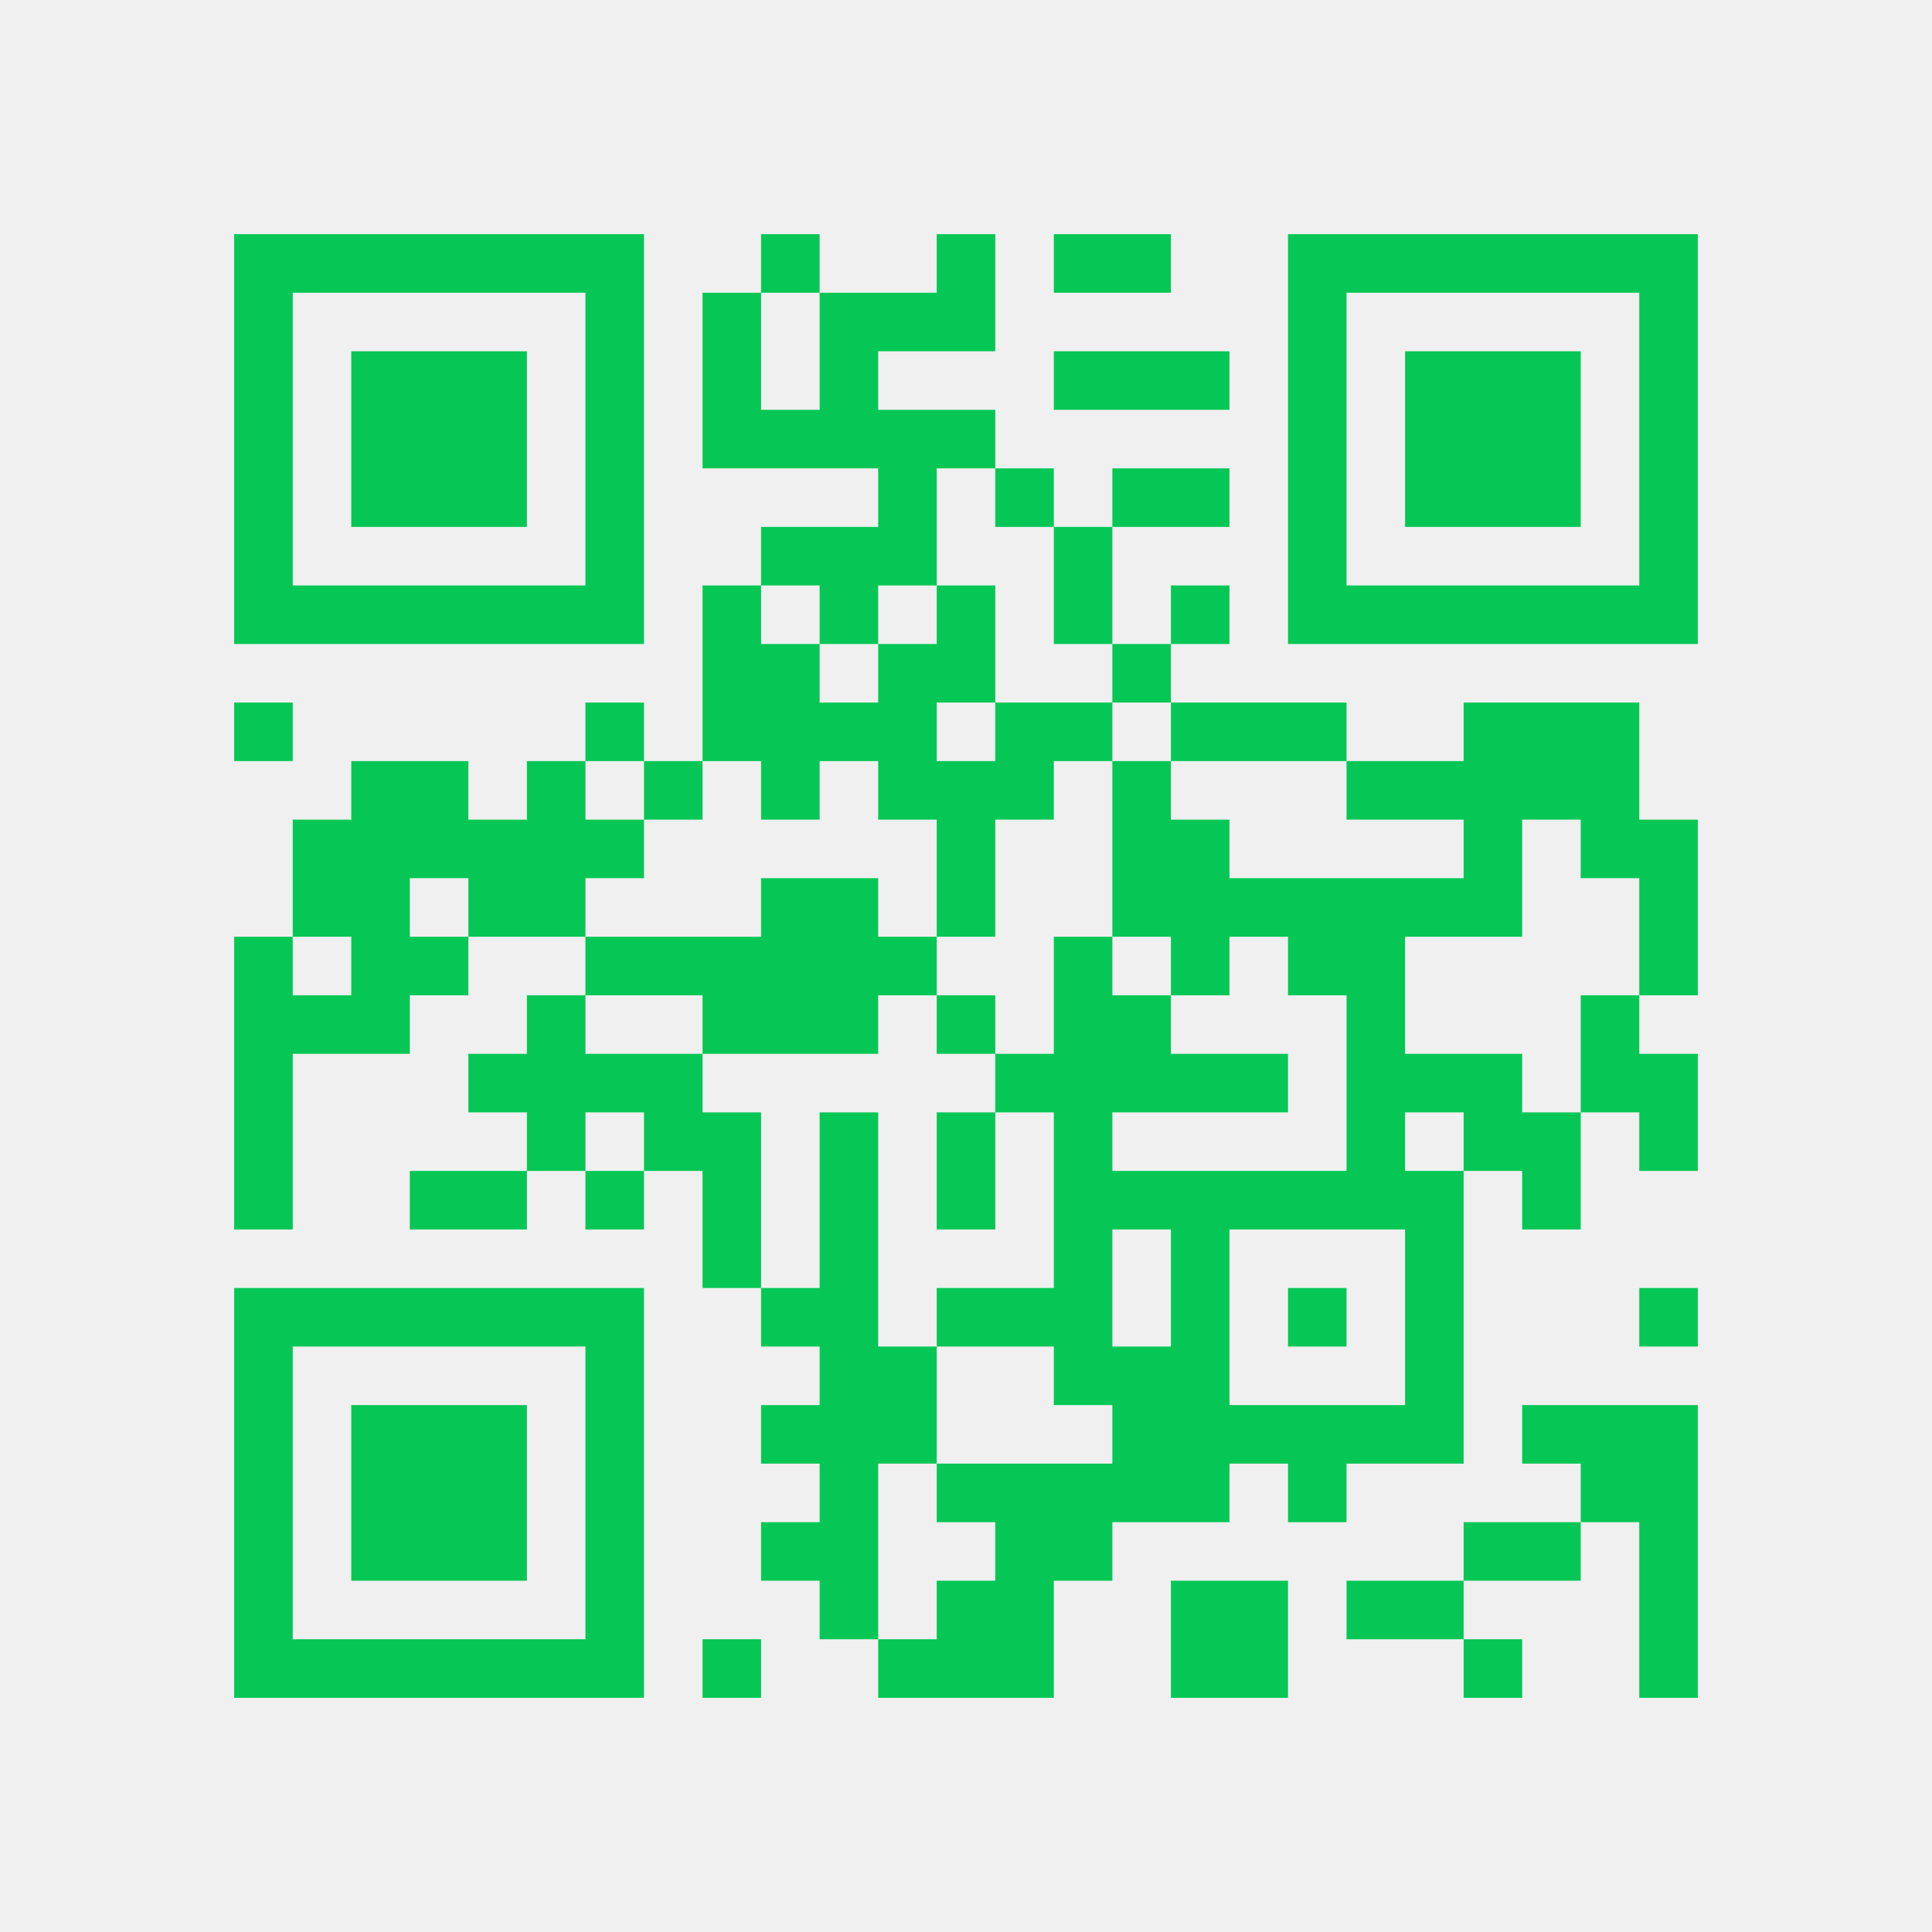
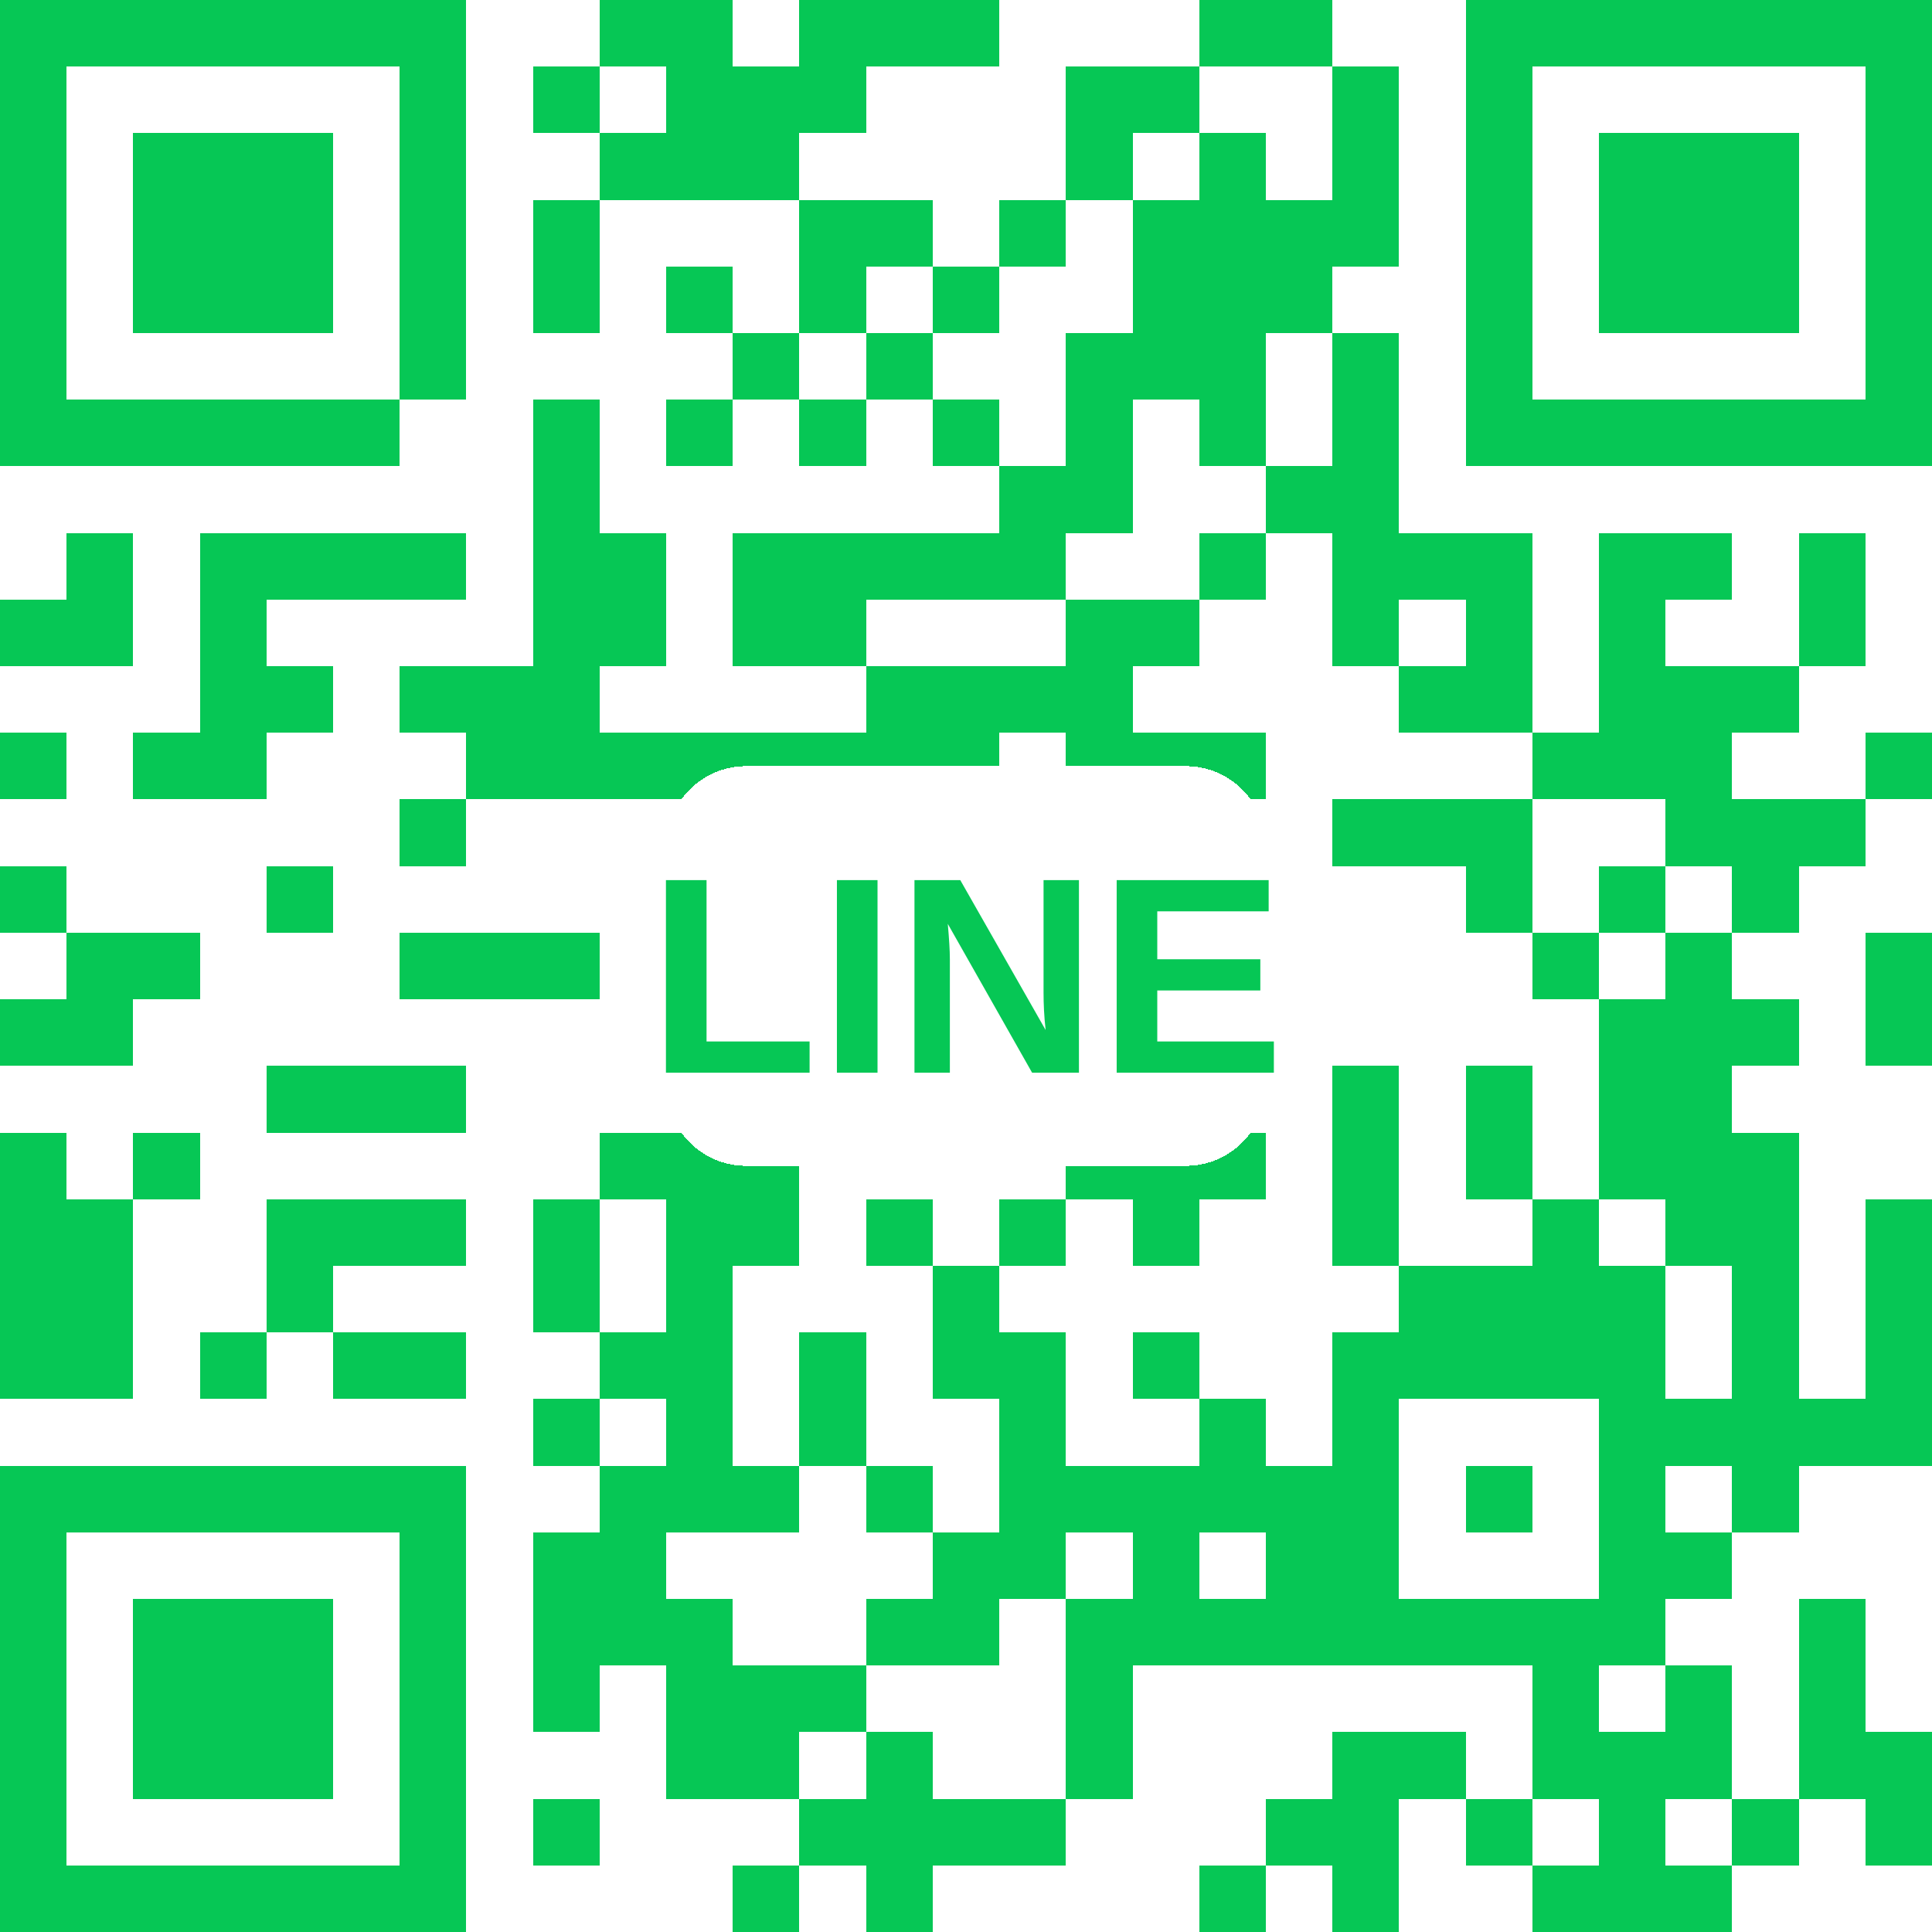
- <svg xmlns="http://www.w3.org/2000/svg" width="33mm" height="33mm" version="1.1" viewBox="0 0 33 33">
-   <path d="M4,4H5V5H4zM5,4H6V5H5zM6,4H7V5H6zM7,4H8V5H7zM8,4H9V5H8zM9,4H10V5H9zM10,4H11V5H10zM13,4H14V5H13zM16,4H17V5H16zM18,4H19V5H18zM19,4H20V5H19zM22,4H23V5H22zM23,4H24V5H23zM24,4H25V5H24zM25,4H26V5H25zM26,4H27V5H26zM27,4H28V5H27zM28,4H29V5H28zM4,5H5V6H4zM10,5H11V6H10zM12,5H13V6H12zM14,5H15V6H14zM15,5H16V6H15zM16,5H17V6H16zM22,5H23V6H22zM28,5H29V6H28zM4,6H5V7H4zM6,6H7V7H6zM7,6H8V7H7zM8,6H9V7H8zM10,6H11V7H10zM12,6H13V7H12zM14,6H15V7H14zM18,6H19V7H18zM19,6H20V7H19zM20,6H21V7H20zM22,6H23V7H22zM24,6H25V7H24zM25,6H26V7H25zM26,6H27V7H26zM28,6H29V7H28zM4,7H5V8H4zM6,7H7V8H6zM7,7H8V8H7zM8,7H9V8H8zM10,7H11V8H10zM12,7H13V8H12zM13,7H14V8H13zM14,7H15V8H14zM15,7H16V8H15zM16,7H17V8H16zM22,7H23V8H22zM24,7H25V8H24zM25,7H26V8H25zM26,7H27V8H26zM28,7H29V8H28zM4,8H5V9H4zM6,8H7V9H6zM7,8H8V9H7zM8,8H9V9H8zM10,8H11V9H10zM15,8H16V9H15zM17,8H18V9H17zM19,8H20V9H19zM20,8H21V9H20zM22,8H23V9H22zM24,8H25V9H24zM25,8H26V9H25zM26,8H27V9H26zM28,8H29V9H28zM4,9H5V10H4zM10,9H11V10H10zM13,9H14V10H13zM14,9H15V10H14zM15,9H16V10H15zM18,9H19V10H18zM22,9H23V10H22zM28,9H29V10H28zM4,10H5V11H4zM5,10H6V11H5zM6,10H7V11H6zM7,10H8V11H7zM8,10H9V11H8zM9,10H10V11H9zM10,10H11V11H10zM12,10H13V11H12zM14,10H15V11H14zM16,10H17V11H16zM18,10H19V11H18zM20,10H21V11H20zM22,10H23V11H22zM23,10H24V11H23zM24,10H25V11H24zM25,10H26V11H25zM26,10H27V11H26zM27,10H28V11H27zM28,10H29V11H28zM12,11H13V12H12zM13,11H14V12H13zM15,11H16V12H15zM16,11H17V12H16zM19,11H20V12H19zM4,12H5V13H4zM10,12H11V13H10zM12,12H13V13H12zM13,12H14V13H13zM14,12H15V13H14zM15,12H16V13H15zM17,12H18V13H17zM18,12H19V13H18zM20,12H21V13H20zM21,12H22V13H21zM22,12H23V13H22zM25,12H26V13H25zM26,12H27V13H26zM27,12H28V13H27zM6,13H7V14H6zM7,13H8V14H7zM9,13H10V14H9zM11,13H12V14H11zM13,13H14V14H13zM15,13H16V14H15zM16,13H17V14H16zM17,13H18V14H17zM19,13H20V14H19zM23,13H24V14H23zM24,13H25V14H24zM25,13H26V14H25zM26,13H27V14H26zM27,13H28V14H27zM5,14H6V15H5zM6,14H7V15H6zM7,14H8V15H7zM8,14H9V15H8zM9,14H10V15H9zM10,14H11V15H10zM16,14H17V15H16zM19,14H20V15H19zM20,14H21V15H20zM25,14H26V15H25zM27,14H28V15H27zM28,14H29V15H28zM5,15H6V16H5zM6,15H7V16H6zM8,15H9V16H8zM9,15H10V16H9zM13,15H14V16H13zM14,15H15V16H14zM16,15H17V16H16zM19,15H20V16H19zM20,15H21V16H20zM21,15H22V16H21zM22,15H23V16H22zM23,15H24V16H23zM24,15H25V16H24zM25,15H26V16H25zM28,15H29V16H28zM4,16H5V17H4zM6,16H7V17H6zM7,16H8V17H7zM10,16H11V17H10zM11,16H12V17H11zM12,16H13V17H12zM13,16H14V17H13zM14,16H15V17H14zM15,16H16V17H15zM18,16H19V17H18zM20,16H21V17H20zM22,16H23V17H22zM23,16H24V17H23zM28,16H29V17H28zM4,17H5V18H4zM5,17H6V18H5zM6,17H7V18H6zM9,17H10V18H9zM12,17H13V18H12zM13,17H14V18H13zM14,17H15V18H14zM16,17H17V18H16zM18,17H19V18H18zM19,17H20V18H19zM23,17H24V18H23zM27,17H28V18H27zM4,18H5V19H4zM8,18H9V19H8zM9,18H10V19H9zM10,18H11V19H10zM11,18H12V19H11zM17,18H18V19H17zM18,18H19V19H18zM19,18H20V19H19zM20,18H21V19H20zM21,18H22V19H21zM23,18H24V19H23zM24,18H25V19H24zM25,18H26V19H25zM27,18H28V19H27zM28,18H29V19H28zM4,19H5V20H4zM9,19H10V20H9zM11,19H12V20H11zM12,19H13V20H12zM14,19H15V20H14zM16,19H17V20H16zM18,19H19V20H18zM23,19H24V20H23zM25,19H26V20H25zM26,19H27V20H26zM28,19H29V20H28zM4,20H5V21H4zM7,20H8V21H7zM8,20H9V21H8zM10,20H11V21H10zM12,20H13V21H12zM14,20H15V21H14zM16,20H17V21H16zM18,20H19V21H18zM19,20H20V21H19zM20,20H21V21H20zM21,20H22V21H21zM22,20H23V21H22zM23,20H24V21H23zM24,20H25V21H24zM26,20H27V21H26zM12,21H13V22H12zM14,21H15V22H14zM18,21H19V22H18zM20,21H21V22H20zM24,21H25V22H24zM4,22H5V23H4zM5,22H6V23H5zM6,22H7V23H6zM7,22H8V23H7zM8,22H9V23H8zM9,22H10V23H9zM10,22H11V23H10zM13,22H14V23H13zM14,22H15V23H14zM16,22H17V23H16zM17,22H18V23H17zM18,22H19V23H18zM20,22H21V23H20zM22,22H23V23H22zM24,22H25V23H24zM28,22H29V23H28zM4,23H5V24H4zM10,23H11V24H10zM14,23H15V24H14zM15,23H16V24H15zM18,23H19V24H18zM19,23H20V24H19zM20,23H21V24H20zM24,23H25V24H24zM4,24H5V25H4zM6,24H7V25H6zM7,24H8V25H7zM8,24H9V25H8zM10,24H11V25H10zM13,24H14V25H13zM14,24H15V25H14zM15,24H16V25H15zM19,24H20V25H19zM20,24H21V25H20zM21,24H22V25H21zM22,24H23V25H22zM23,24H24V25H23zM24,24H25V25H24zM26,24H27V25H26zM27,24H28V25H27zM28,24H29V25H28zM4,25H5V26H4zM6,25H7V26H6zM7,25H8V26H7zM8,25H9V26H8zM10,25H11V26H10zM14,25H15V26H14zM16,25H17V26H16zM17,25H18V26H17zM18,25H19V26H18zM19,25H20V26H19zM20,25H21V26H20zM22,25H23V26H22zM27,25H28V26H27zM28,25H29V26H28zM4,26H5V27H4zM6,26H7V27H6zM7,26H8V27H7zM8,26H9V27H8zM10,26H11V27H10zM13,26H14V27H13zM14,26H15V27H14zM17,26H18V27H17zM18,26H19V27H18zM25,26H26V27H25zM26,26H27V27H26zM28,26H29V27H28zM4,27H5V28H4zM10,27H11V28H10zM14,27H15V28H14zM16,27H17V28H16zM17,27H18V28H17zM20,27H21V28H20zM21,27H22V28H21zM23,27H24V28H23zM24,27H25V28H24zM28,27H29V28H28zM4,28H5V29H4zM5,28H6V29H5zM6,28H7V29H6zM7,28H8V29H7zM8,28H9V29H8zM9,28H10V29H9zM10,28H11V29H10zM12,28H13V29H12zM15,28H16V29H15zM16,28H17V29H16zM17,28H18V29H17zM20,28H21V29H20zM21,28H22V29H21zM25,28H26V29H25zM28,28H29V29H28z" id="qr-path" fill="#06c755" fill-opacity="1" fill-rule="nonzero" stroke="none" />
+ <svg xmlns="http://www.w3.org/2000/svg" viewBox="0 0 29 29" shape-rendering="crispEdges">
+   <rect width="29" height="29" fill="#fff" />
+   <g fill="#06c755">
+     <rect x="0" y="0" width="1" height="1" />
+     <rect x="1" y="0" width="1" height="1" />
+     <rect x="2" y="0" width="1" height="1" />
+     <rect x="3" y="0" width="1" height="1" />
+     <rect x="4" y="0" width="1" height="1" />
+     <rect x="5" y="0" width="1" height="1" />
+     <rect x="6" y="0" width="1" height="1" />
+     <rect x="9" y="0" width="1" height="1" />
+     <rect x="10" y="0" width="1" height="1" />
+     <rect x="12" y="0" width="1" height="1" />
+     <rect x="13" y="0" width="1" height="1" />
+     <rect x="14" y="0" width="1" height="1" />
+     <rect x="18" y="0" width="1" height="1" />
+     <rect x="19" y="0" width="1" height="1" />
+     <rect x="22" y="0" width="1" height="1" />
+     <rect x="23" y="0" width="1" height="1" />
+     <rect x="24" y="0" width="1" height="1" />
+     <rect x="25" y="0" width="1" height="1" />
+     <rect x="26" y="0" width="1" height="1" />
+     <rect x="27" y="0" width="1" height="1" />
+     <rect x="28" y="0" width="1" height="1" />
+     <rect x="0" y="1" width="1" height="1" />
+     <rect x="6" y="1" width="1" height="1" />
+     <rect x="8" y="1" width="1" height="1" />
+     <rect x="10" y="1" width="1" height="1" />
+     <rect x="11" y="1" width="1" height="1" />
+     <rect x="12" y="1" width="1" height="1" />
+     <rect x="16" y="1" width="1" height="1" />
+     <rect x="17" y="1" width="1" height="1" />
+     <rect x="20" y="1" width="1" height="1" />
+     <rect x="22" y="1" width="1" height="1" />
+     <rect x="28" y="1" width="1" height="1" />
+     <rect x="0" y="2" width="1" height="1" />
+     <rect x="2" y="2" width="1" height="1" />
+     <rect x="3" y="2" width="1" height="1" />
+     <rect x="4" y="2" width="1" height="1" />
+     <rect x="6" y="2" width="1" height="1" />
+     <rect x="9" y="2" width="1" height="1" />
+     <rect x="10" y="2" width="1" height="1" />
+     <rect x="11" y="2" width="1" height="1" />
+     <rect x="16" y="2" width="1" height="1" />
+     <rect x="18" y="2" width="1" height="1" />
+     <rect x="20" y="2" width="1" height="1" />
+     <rect x="22" y="2" width="1" height="1" />
+     <rect x="24" y="2" width="1" height="1" />
+     <rect x="25" y="2" width="1" height="1" />
+     <rect x="26" y="2" width="1" height="1" />
+     <rect x="28" y="2" width="1" height="1" />
+     <rect x="0" y="3" width="1" height="1" />
+     <rect x="2" y="3" width="1" height="1" />
+     <rect x="3" y="3" width="1" height="1" />
+     <rect x="4" y="3" width="1" height="1" />
+     <rect x="6" y="3" width="1" height="1" />
+     <rect x="8" y="3" width="1" height="1" />
+     <rect x="12" y="3" width="1" height="1" />
+     <rect x="13" y="3" width="1" height="1" />
+     <rect x="15" y="3" width="1" height="1" />
+     <rect x="17" y="3" width="1" height="1" />
+     <rect x="18" y="3" width="1" height="1" />
+     <rect x="19" y="3" width="1" height="1" />
+     <rect x="20" y="3" width="1" height="1" />
+     <rect x="22" y="3" width="1" height="1" />
+     <rect x="24" y="3" width="1" height="1" />
+     <rect x="25" y="3" width="1" height="1" />
+     <rect x="26" y="3" width="1" height="1" />
+     <rect x="28" y="3" width="1" height="1" />
+     <rect x="0" y="4" width="1" height="1" />
+     <rect x="2" y="4" width="1" height="1" />
+     <rect x="3" y="4" width="1" height="1" />
+     <rect x="4" y="4" width="1" height="1" />
+     <rect x="6" y="4" width="1" height="1" />
+     <rect x="8" y="4" width="1" height="1" />
+     <rect x="10" y="4" width="1" height="1" />
+     <rect x="12" y="4" width="1" height="1" />
+     <rect x="14" y="4" width="1" height="1" />
+     <rect x="17" y="4" width="1" height="1" />
+     <rect x="18" y="4" width="1" height="1" />
+     <rect x="19" y="4" width="1" height="1" />
+     <rect x="22" y="4" width="1" height="1" />
+     <rect x="24" y="4" width="1" height="1" />
+     <rect x="25" y="4" width="1" height="1" />
+     <rect x="26" y="4" width="1" height="1" />
+     <rect x="28" y="4" width="1" height="1" />
+     <rect x="0" y="5" width="1" height="1" />
+     <rect x="6" y="5" width="1" height="1" />
+     <rect x="11" y="5" width="1" height="1" />
+     <rect x="13" y="5" width="1" height="1" />
+     <rect x="16" y="5" width="1" height="1" />
+     <rect x="17" y="5" width="1" height="1" />
+     <rect x="18" y="5" width="1" height="1" />
+     <rect x="20" y="5" width="1" height="1" />
+     <rect x="22" y="5" width="1" height="1" />
+     <rect x="28" y="5" width="1" height="1" />
+     <rect x="0" y="6" width="1" height="1" />
+     <rect x="1" y="6" width="1" height="1" />
+     <rect x="2" y="6" width="1" height="1" />
+     <rect x="3" y="6" width="1" height="1" />
+     <rect x="4" y="6" width="1" height="1" />
+     <rect x="5" y="6" width="1" height="1" />
+     <rect x="8" y="6" width="1" height="1" />
+     <rect x="10" y="6" width="1" height="1" />
+     <rect x="12" y="6" width="1" height="1" />
+     <rect x="14" y="6" width="1" height="1" />
+     <rect x="16" y="6" width="1" height="1" />
+     <rect x="18" y="6" width="1" height="1" />
+     <rect x="20" y="6" width="1" height="1" />
+     <rect x="22" y="6" width="1" height="1" />
+     <rect x="23" y="6" width="1" height="1" />
+     <rect x="24" y="6" width="1" height="1" />
+     <rect x="25" y="6" width="1" height="1" />
+     <rect x="26" y="6" width="1" height="1" />
+     <rect x="27" y="6" width="1" height="1" />
+     <rect x="28" y="6" width="1" height="1" />
+     <rect x="8" y="7" width="1" height="1" />
+     <rect x="15" y="7" width="1" height="1" />
+     <rect x="16" y="7" width="1" height="1" />
+     <rect x="19" y="7" width="1" height="1" />
+     <rect x="20" y="7" width="1" height="1" />
+     <rect x="1" y="8" width="1" height="1" />
+     <rect x="3" y="8" width="1" height="1" />
+     <rect x="4" y="8" width="1" height="1" />
+     <rect x="5" y="8" width="1" height="1" />
+     <rect x="6" y="8" width="1" height="1" />
+     <rect x="8" y="8" width="1" height="1" />
+     <rect x="9" y="8" width="1" height="1" />
+     <rect x="11" y="8" width="1" height="1" />
+     <rect x="12" y="8" width="1" height="1" />
+     <rect x="13" y="8" width="1" height="1" />
+     <rect x="14" y="8" width="1" height="1" />
+     <rect x="15" y="8" width="1" height="1" />
+     <rect x="18" y="8" width="1" height="1" />
+     <rect x="20" y="8" width="1" height="1" />
+     <rect x="21" y="8" width="1" height="1" />
+     <rect x="22" y="8" width="1" height="1" />
+     <rect x="24" y="8" width="1" height="1" />
+     <rect x="25" y="8" width="1" height="1" />
+     <rect x="27" y="8" width="1" height="1" />
+     <rect x="0" y="9" width="1" height="1" />
+     <rect x="1" y="9" width="1" height="1" />
+     <rect x="3" y="9" width="1" height="1" />
+     <rect x="8" y="9" width="1" height="1" />
+     <rect x="9" y="9" width="1" height="1" />
+     <rect x="11" y="9" width="1" height="1" />
+     <rect x="12" y="9" width="1" height="1" />
+     <rect x="16" y="9" width="1" height="1" />
+     <rect x="17" y="9" width="1" height="1" />
+     <rect x="20" y="9" width="1" height="1" />
+     <rect x="22" y="9" width="1" height="1" />
+     <rect x="24" y="9" width="1" height="1" />
+     <rect x="27" y="9" width="1" height="1" />
+     <rect x="3" y="10" width="1" height="1" />
+     <rect x="4" y="10" width="1" height="1" />
+     <rect x="6" y="10" width="1" height="1" />
+     <rect x="7" y="10" width="1" height="1" />
+     <rect x="8" y="10" width="1" height="1" />
+     <rect x="13" y="10" width="1" height="1" />
+     <rect x="14" y="10" width="1" height="1" />
+     <rect x="15" y="10" width="1" height="1" />
+     <rect x="16" y="10" width="1" height="1" />
+     <rect x="21" y="10" width="1" height="1" />
+     <rect x="22" y="10" width="1" height="1" />
+     <rect x="24" y="10" width="1" height="1" />
+     <rect x="25" y="10" width="1" height="1" />
+     <rect x="26" y="10" width="1" height="1" />
+     <rect x="0" y="11" width="1" height="1" />
+     <rect x="2" y="11" width="1" height="1" />
+     <rect x="3" y="11" width="1" height="1" />
+     <rect x="7" y="11" width="1" height="1" />
+     <rect x="8" y="11" width="1" height="1" />
+     <rect x="9" y="11" width="1" height="1" />
+     <rect x="10" y="11" width="1" height="1" />
+     <rect x="11" y="11" width="1" height="1" />
+     <rect x="12" y="11" width="1" height="1" />
+     <rect x="13" y="11" width="1" height="1" />
+     <rect x="14" y="11" width="1" height="1" />
+     <rect x="16" y="11" width="1" height="1" />
+     <rect x="17" y="11" width="1" height="1" />
+     <rect x="18" y="11" width="1" height="1" />
+     <rect x="23" y="11" width="1" height="1" />
+     <rect x="24" y="11" width="1" height="1" />
+     <rect x="25" y="11" width="1" height="1" />
+     <rect x="28" y="11" width="1" height="1" />
+     <rect x="6" y="12" width="1" height="1" />
+     <rect x="20" y="12" width="1" height="1" />
+     <rect x="21" y="12" width="1" height="1" />
+     <rect x="22" y="12" width="1" height="1" />
+     <rect x="25" y="12" width="1" height="1" />
+     <rect x="26" y="12" width="1" height="1" />
+     <rect x="27" y="12" width="1" height="1" />
+     <rect x="0" y="13" width="1" height="1" />
+     <rect x="4" y="13" width="1" height="1" />
+     <rect x="10" y="13" width="1" height="1" />
+     <rect x="12" y="13" width="1" height="1" />
+     <rect x="14" y="13" width="1" height="1" />
+     <rect x="17" y="13" width="1" height="1" />
+     <rect x="18" y="13" width="1" height="1" />
+     <rect x="22" y="13" width="1" height="1" />
+     <rect x="24" y="13" width="1" height="1" />
+     <rect x="26" y="13" width="1" height="1" />
+     <rect x="1" y="14" width="1" height="1" />
+     <rect x="2" y="14" width="1" height="1" />
+     <rect x="6" y="14" width="1" height="1" />
+     <rect x="7" y="14" width="1" height="1" />
+     <rect x="8" y="14" width="1" height="1" />
+     <rect x="10" y="14" width="1" height="1" />
+     <rect x="12" y="14" width="1" height="1" />
+     <rect x="15" y="14" width="1" height="1" />
+     <rect x="17" y="14" width="1" height="1" />
+     <rect x="18" y="14" width="1" height="1" />
+     <rect x="23" y="14" width="1" height="1" />
+     <rect x="25" y="14" width="1" height="1" />
+     <rect x="28" y="14" width="1" height="1" />
+     <rect x="0" y="15" width="1" height="1" />
+     <rect x="1" y="15" width="1" height="1" />
+     <rect x="10" y="15" width="1" height="1" />
+     <rect x="11" y="15" width="1" height="1" />
+     <rect x="12" y="15" width="1" height="1" />
+     <rect x="15" y="15" width="1" height="1" />
+     <rect x="17" y="15" width="1" height="1" />
+     <rect x="18" y="15" width="1" height="1" />
+     <rect x="24" y="15" width="1" height="1" />
+     <rect x="25" y="15" width="1" height="1" />
+     <rect x="26" y="15" width="1" height="1" />
+     <rect x="28" y="15" width="1" height="1" />
+     <rect x="4" y="16" width="1" height="1" />
+     <rect x="5" y="16" width="1" height="1" />
+     <rect x="6" y="16" width="1" height="1" />
+     <rect x="20" y="16" width="1" height="1" />
+     <rect x="22" y="16" width="1" height="1" />
+     <rect x="24" y="16" width="1" height="1" />
+     <rect x="25" y="16" width="1" height="1" />
+     <rect x="0" y="17" width="1" height="1" />
+     <rect x="2" y="17" width="1" height="1" />
+     <rect x="9" y="17" width="1" height="1" />
+     <rect x="10" y="17" width="1" height="1" />
+     <rect x="11" y="17" width="1" height="1" />
+     <rect x="16" y="17" width="1" height="1" />
+     <rect x="17" y="17" width="1" height="1" />
+     <rect x="18" y="17" width="1" height="1" />
+     <rect x="20" y="17" width="1" height="1" />
+     <rect x="22" y="17" width="1" height="1" />
+     <rect x="24" y="17" width="1" height="1" />
+     <rect x="25" y="17" width="1" height="1" />
+     <rect x="26" y="17" width="1" height="1" />
+     <rect x="0" y="18" width="1" height="1" />
+     <rect x="1" y="18" width="1" height="1" />
+     <rect x="4" y="18" width="1" height="1" />
+     <rect x="5" y="18" width="1" height="1" />
+     <rect x="6" y="18" width="1" height="1" />
+     <rect x="8" y="18" width="1" height="1" />
+     <rect x="10" y="18" width="1" height="1" />
+     <rect x="11" y="18" width="1" height="1" />
+     <rect x="13" y="18" width="1" height="1" />
+     <rect x="15" y="18" width="1" height="1" />
+     <rect x="17" y="18" width="1" height="1" />
+     <rect x="20" y="18" width="1" height="1" />
+     <rect x="23" y="18" width="1" height="1" />
+     <rect x="25" y="18" width="1" height="1" />
+     <rect x="26" y="18" width="1" height="1" />
+     <rect x="28" y="18" width="1" height="1" />
+     <rect x="0" y="19" width="1" height="1" />
+     <rect x="1" y="19" width="1" height="1" />
+     <rect x="4" y="19" width="1" height="1" />
+     <rect x="8" y="19" width="1" height="1" />
+     <rect x="10" y="19" width="1" height="1" />
+     <rect x="14" y="19" width="1" height="1" />
+     <rect x="21" y="19" width="1" height="1" />
+     <rect x="22" y="19" width="1" height="1" />
+     <rect x="23" y="19" width="1" height="1" />
+     <rect x="24" y="19" width="1" height="1" />
+     <rect x="26" y="19" width="1" height="1" />
+     <rect x="28" y="19" width="1" height="1" />
+     <rect x="0" y="20" width="1" height="1" />
+     <rect x="1" y="20" width="1" height="1" />
+     <rect x="3" y="20" width="1" height="1" />
+     <rect x="5" y="20" width="1" height="1" />
+     <rect x="6" y="20" width="1" height="1" />
+     <rect x="9" y="20" width="1" height="1" />
+     <rect x="10" y="20" width="1" height="1" />
+     <rect x="12" y="20" width="1" height="1" />
+     <rect x="14" y="20" width="1" height="1" />
+     <rect x="15" y="20" width="1" height="1" />
+     <rect x="17" y="20" width="1" height="1" />
+     <rect x="20" y="20" width="1" height="1" />
+     <rect x="21" y="20" width="1" height="1" />
+     <rect x="22" y="20" width="1" height="1" />
+     <rect x="23" y="20" width="1" height="1" />
+     <rect x="24" y="20" width="1" height="1" />
+     <rect x="26" y="20" width="1" height="1" />
+     <rect x="28" y="20" width="1" height="1" />
+     <rect x="8" y="21" width="1" height="1" />
+     <rect x="10" y="21" width="1" height="1" />
+     <rect x="12" y="21" width="1" height="1" />
+     <rect x="15" y="21" width="1" height="1" />
+     <rect x="18" y="21" width="1" height="1" />
+     <rect x="20" y="21" width="1" height="1" />
+     <rect x="24" y="21" width="1" height="1" />
+     <rect x="25" y="21" width="1" height="1" />
+     <rect x="26" y="21" width="1" height="1" />
+     <rect x="27" y="21" width="1" height="1" />
+     <rect x="28" y="21" width="1" height="1" />
+     <rect x="0" y="22" width="1" height="1" />
+     <rect x="1" y="22" width="1" height="1" />
+     <rect x="2" y="22" width="1" height="1" />
+     <rect x="3" y="22" width="1" height="1" />
+     <rect x="4" y="22" width="1" height="1" />
+     <rect x="5" y="22" width="1" height="1" />
+     <rect x="6" y="22" width="1" height="1" />
+     <rect x="9" y="22" width="1" height="1" />
+     <rect x="10" y="22" width="1" height="1" />
+     <rect x="11" y="22" width="1" height="1" />
+     <rect x="13" y="22" width="1" height="1" />
+     <rect x="15" y="22" width="1" height="1" />
+     <rect x="16" y="22" width="1" height="1" />
+     <rect x="17" y="22" width="1" height="1" />
+     <rect x="18" y="22" width="1" height="1" />
+     <rect x="19" y="22" width="1" height="1" />
+     <rect x="20" y="22" width="1" height="1" />
+     <rect x="22" y="22" width="1" height="1" />
+     <rect x="24" y="22" width="1" height="1" />
+     <rect x="26" y="22" width="1" height="1" />
+     <rect x="0" y="23" width="1" height="1" />
+     <rect x="6" y="23" width="1" height="1" />
+     <rect x="8" y="23" width="1" height="1" />
+     <rect x="9" y="23" width="1" height="1" />
+     <rect x="14" y="23" width="1" height="1" />
+     <rect x="15" y="23" width="1" height="1" />
+     <rect x="17" y="23" width="1" height="1" />
+     <rect x="19" y="23" width="1" height="1" />
+     <rect x="20" y="23" width="1" height="1" />
+     <rect x="24" y="23" width="1" height="1" />
+     <rect x="25" y="23" width="1" height="1" />
+     <rect x="0" y="24" width="1" height="1" />
+     <rect x="2" y="24" width="1" height="1" />
+     <rect x="3" y="24" width="1" height="1" />
+     <rect x="4" y="24" width="1" height="1" />
+     <rect x="6" y="24" width="1" height="1" />
+     <rect x="8" y="24" width="1" height="1" />
+     <rect x="9" y="24" width="1" height="1" />
+     <rect x="10" y="24" width="1" height="1" />
+     <rect x="13" y="24" width="1" height="1" />
+     <rect x="14" y="24" width="1" height="1" />
+     <rect x="16" y="24" width="1" height="1" />
+     <rect x="17" y="24" width="1" height="1" />
+     <rect x="18" y="24" width="1" height="1" />
+     <rect x="19" y="24" width="1" height="1" />
+     <rect x="20" y="24" width="1" height="1" />
+     <rect x="21" y="24" width="1" height="1" />
+     <rect x="22" y="24" width="1" height="1" />
+     <rect x="23" y="24" width="1" height="1" />
+     <rect x="24" y="24" width="1" height="1" />
+     <rect x="27" y="24" width="1" height="1" />
+     <rect x="0" y="25" width="1" height="1" />
+     <rect x="2" y="25" width="1" height="1" />
+     <rect x="3" y="25" width="1" height="1" />
+     <rect x="4" y="25" width="1" height="1" />
+     <rect x="6" y="25" width="1" height="1" />
+     <rect x="8" y="25" width="1" height="1" />
+     <rect x="10" y="25" width="1" height="1" />
+     <rect x="11" y="25" width="1" height="1" />
+     <rect x="12" y="25" width="1" height="1" />
+     <rect x="16" y="25" width="1" height="1" />
+     <rect x="23" y="25" width="1" height="1" />
+     <rect x="25" y="25" width="1" height="1" />
+     <rect x="27" y="25" width="1" height="1" />
+     <rect x="0" y="26" width="1" height="1" />
+     <rect x="2" y="26" width="1" height="1" />
+     <rect x="3" y="26" width="1" height="1" />
+     <rect x="4" y="26" width="1" height="1" />
+     <rect x="6" y="26" width="1" height="1" />
+     <rect x="10" y="26" width="1" height="1" />
+     <rect x="11" y="26" width="1" height="1" />
+     <rect x="13" y="26" width="1" height="1" />
+     <rect x="16" y="26" width="1" height="1" />
+     <rect x="20" y="26" width="1" height="1" />
+     <rect x="21" y="26" width="1" height="1" />
+     <rect x="23" y="26" width="1" height="1" />
+     <rect x="24" y="26" width="1" height="1" />
+     <rect x="25" y="26" width="1" height="1" />
+     <rect x="27" y="26" width="1" height="1" />
+     <rect x="28" y="26" width="1" height="1" />
+     <rect x="0" y="27" width="1" height="1" />
+     <rect x="6" y="27" width="1" height="1" />
+     <rect x="8" y="27" width="1" height="1" />
+     <rect x="12" y="27" width="1" height="1" />
+     <rect x="13" y="27" width="1" height="1" />
+     <rect x="14" y="27" width="1" height="1" />
+     <rect x="15" y="27" width="1" height="1" />
+     <rect x="19" y="27" width="1" height="1" />
+     <rect x="20" y="27" width="1" height="1" />
+     <rect x="22" y="27" width="1" height="1" />
+     <rect x="24" y="27" width="1" height="1" />
+     <rect x="26" y="27" width="1" height="1" />
+     <rect x="28" y="27" width="1" height="1" />
+     <rect x="0" y="28" width="1" height="1" />
+     <rect x="1" y="28" width="1" height="1" />
+     <rect x="2" y="28" width="1" height="1" />
+     <rect x="3" y="28" width="1" height="1" />
+     <rect x="4" y="28" width="1" height="1" />
+     <rect x="5" y="28" width="1" height="1" />
+     <rect x="6" y="28" width="1" height="1" />
+     <rect x="11" y="28" width="1" height="1" />
+     <rect x="13" y="28" width="1" height="1" />
+     <rect x="18" y="28" width="1" height="1" />
+     <rect x="20" y="28" width="1" height="1" />
+     <rect x="23" y="28" width="1" height="1" />
+     <rect x="24" y="28" width="1" height="1" />
+     <rect x="25" y="28" width="1" height="1" />
+   </g>
+   <rect x="10" y="11.5" width="9" height="6" rx="1.2" fill="#fff" />
+   <text x="14.5" y="16.1" text-anchor="middle" font-family="Arial,sans-serif" font-size="4.2" font-weight="700" fill="#06c755">LINE</text>
</svg>
